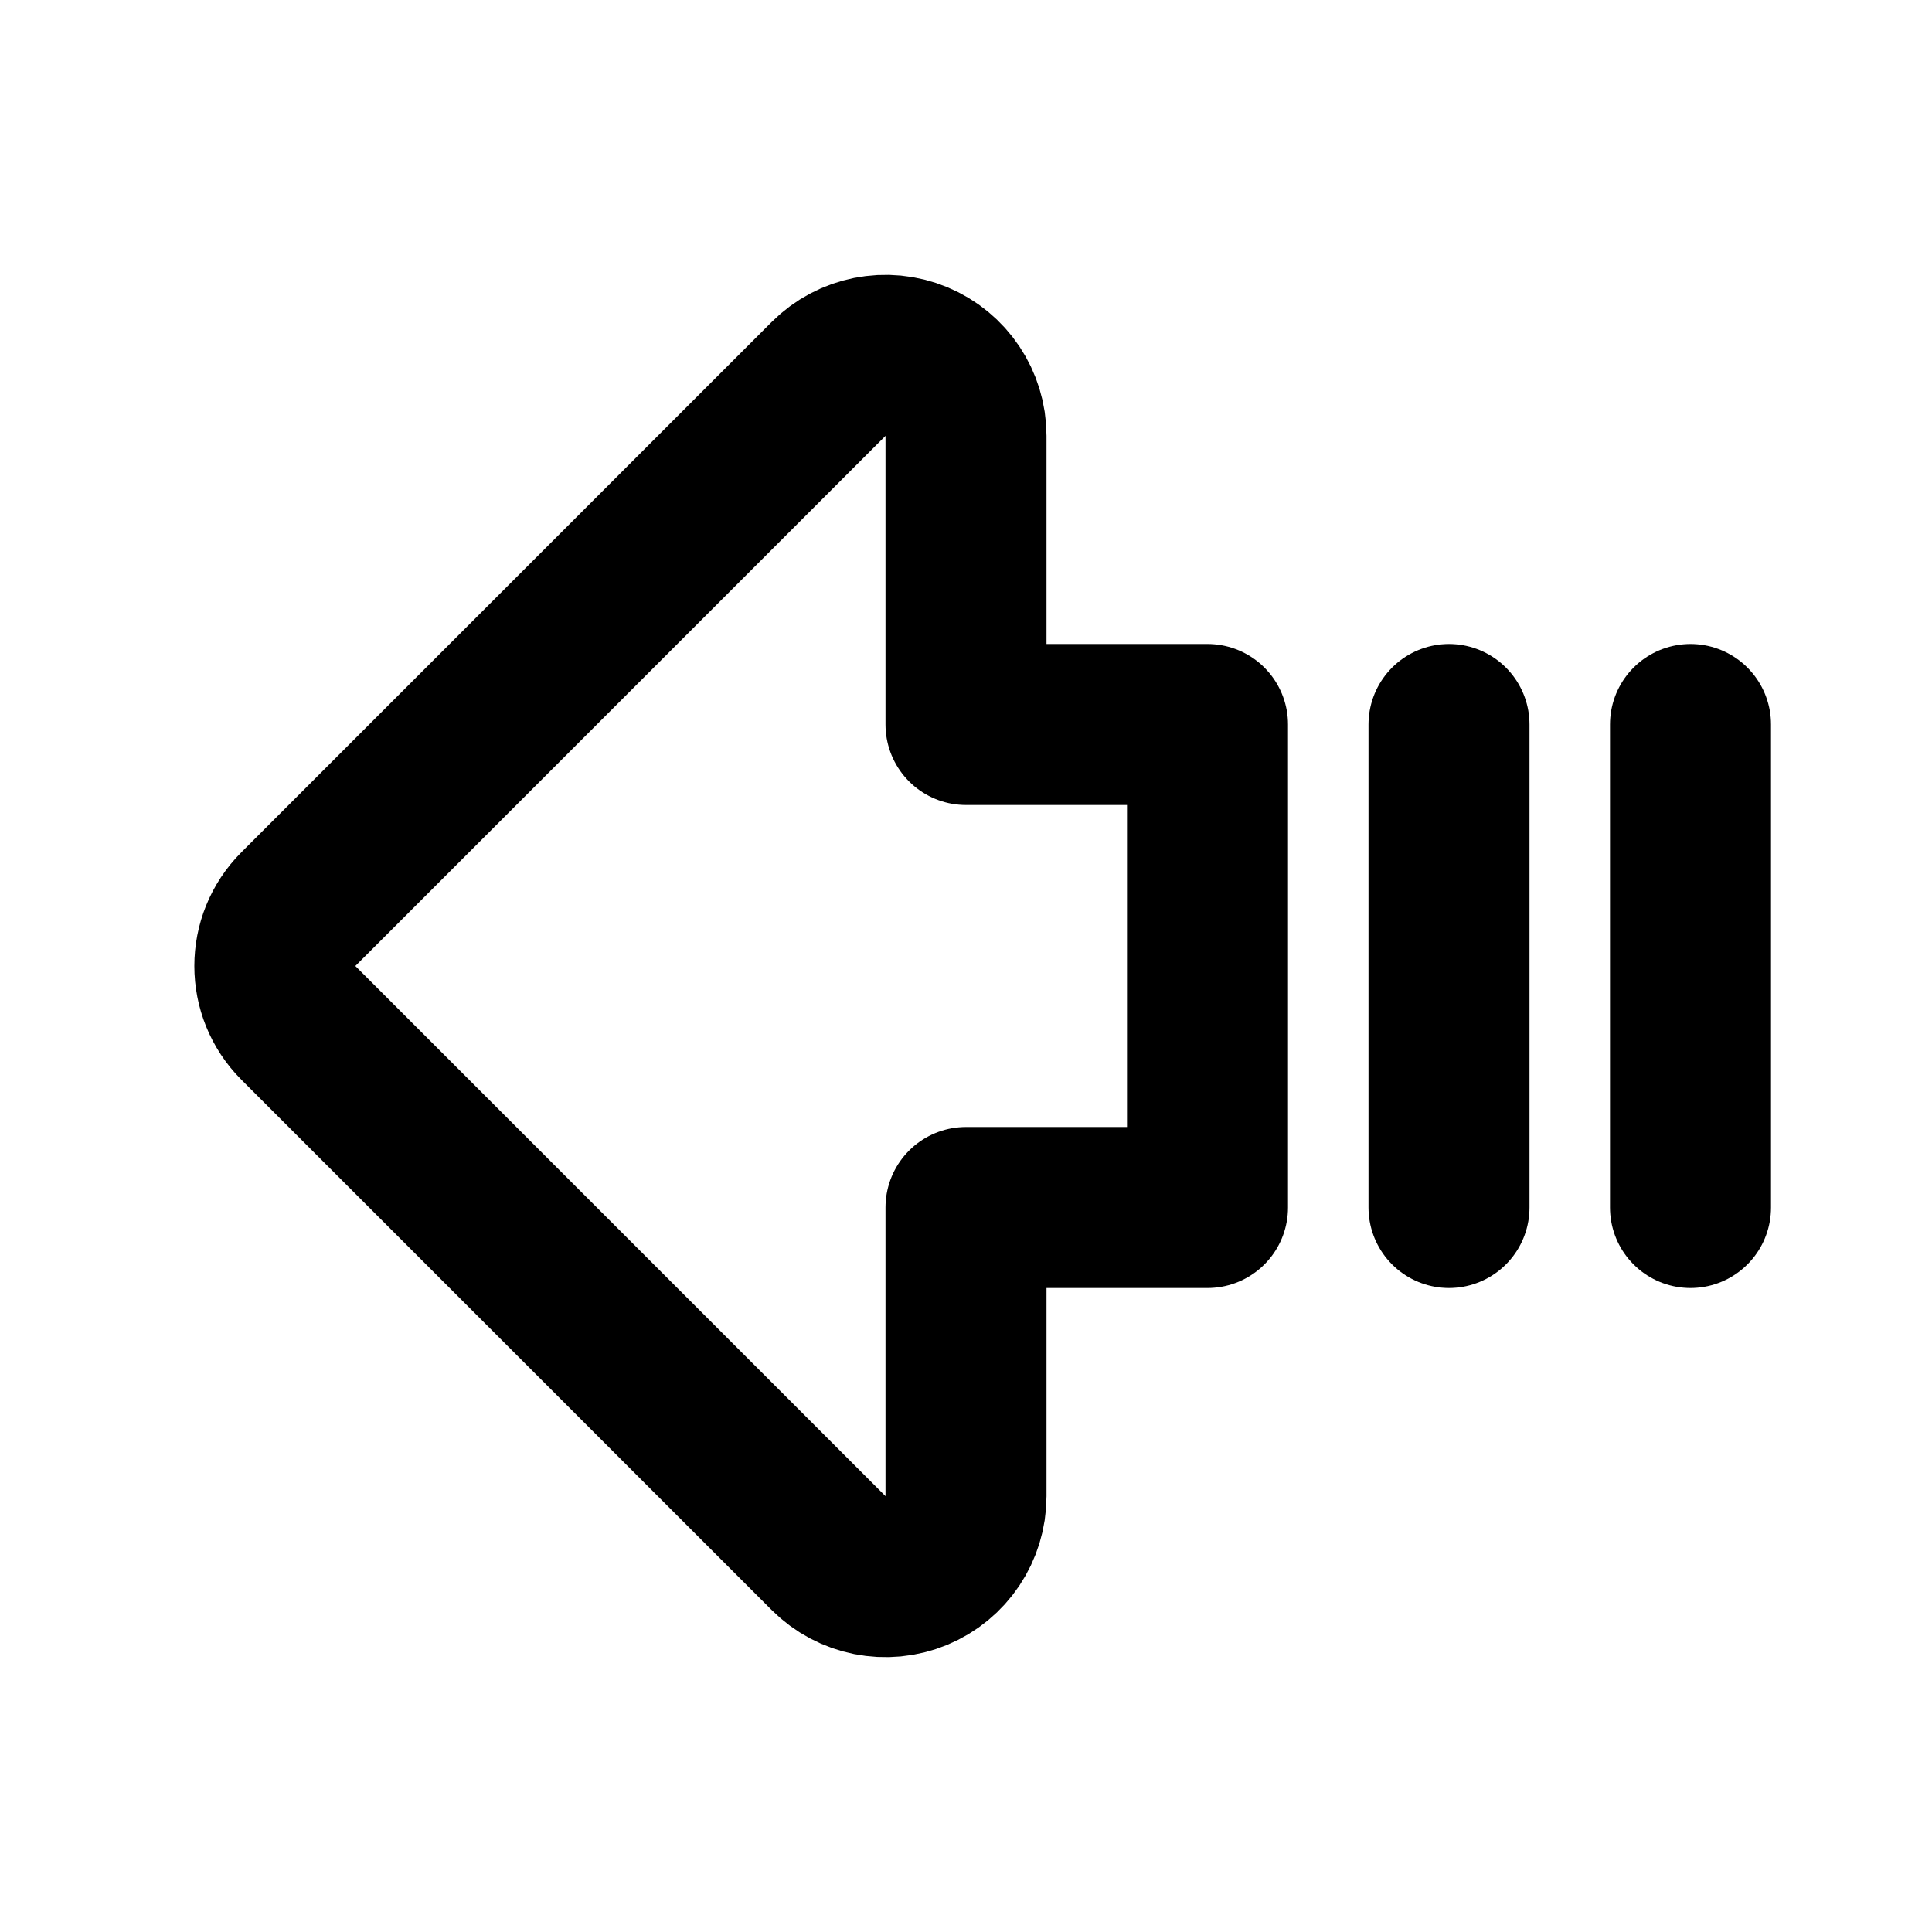
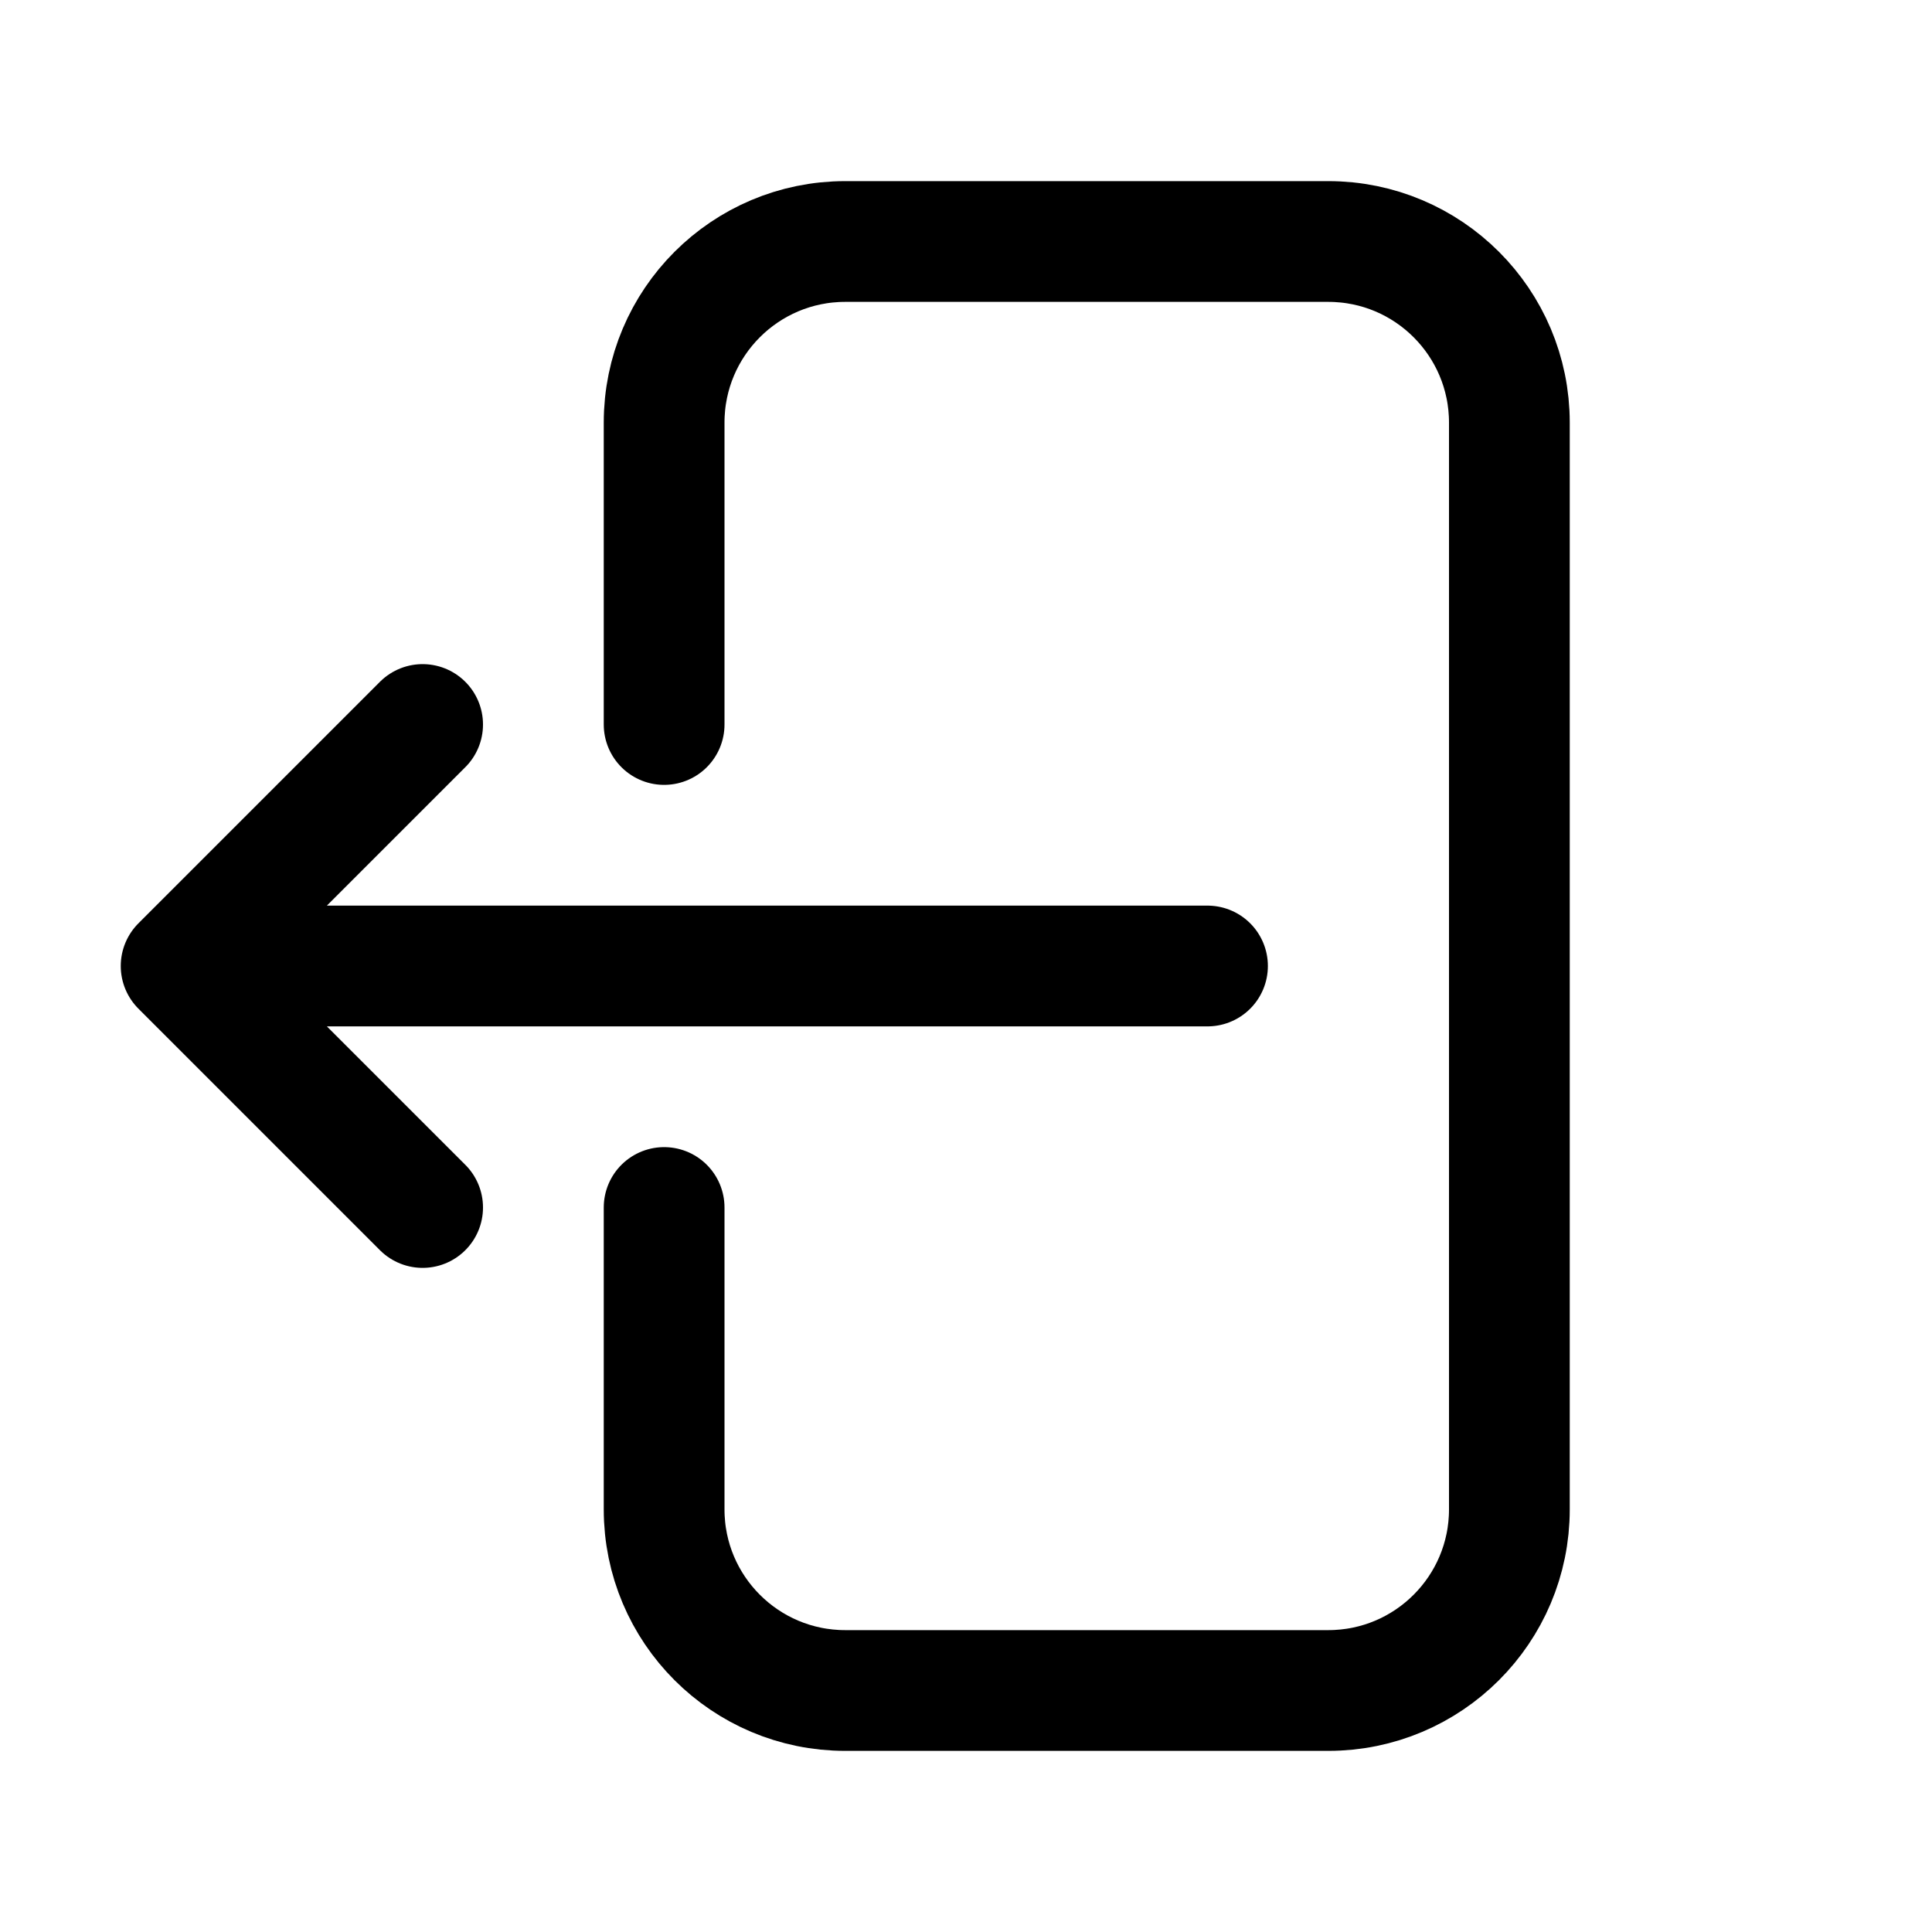
- <svg xmlns="http://www.w3.org/2000/svg" width="24" height="24" viewBox="0 0 24 24" fill="none" stroke="currentColor" stroke-width="2" stroke-linecap="round" stroke-linejoin="round" class="icon icon-tabler icons-tabler-outline icon-tabler-arrow-big-left-lines">
-   <path stroke="none" d="M0 0h24v24H0z" fill="none" />
-   <path d="M12 15v3.586a1 1 0 0 1 -1.707 .707l-6.586 -6.586a1 1 0 0 1 0 -1.414l6.586 -6.586a1 1 0 0 1 1.707 .707v3.586h3v6h-3z" />
-   <path d="M21 15v-6" />
-   <path d="M18 15v-6" />
+ <svg xmlns="http://www.w3.org/2000/svg" fill="none" viewBox="0 0 24 24" stroke-width="1.5" stroke="currentColor" class="size-6">
+   <path stroke-linecap="round" stroke-linejoin="round" d="M8.25 9V5.25A2.25 2.25 0 0 1 10.5 3h6a2.25 2.25 0 0 1 2.25 2.25v13.5A2.25 2.25 0 0 1 16.5 21h-6a2.25 2.25 0 0 1-2.25-2.25V15m-3 0-3-3m0 0 3-3m-3 3H15" />
</svg>
